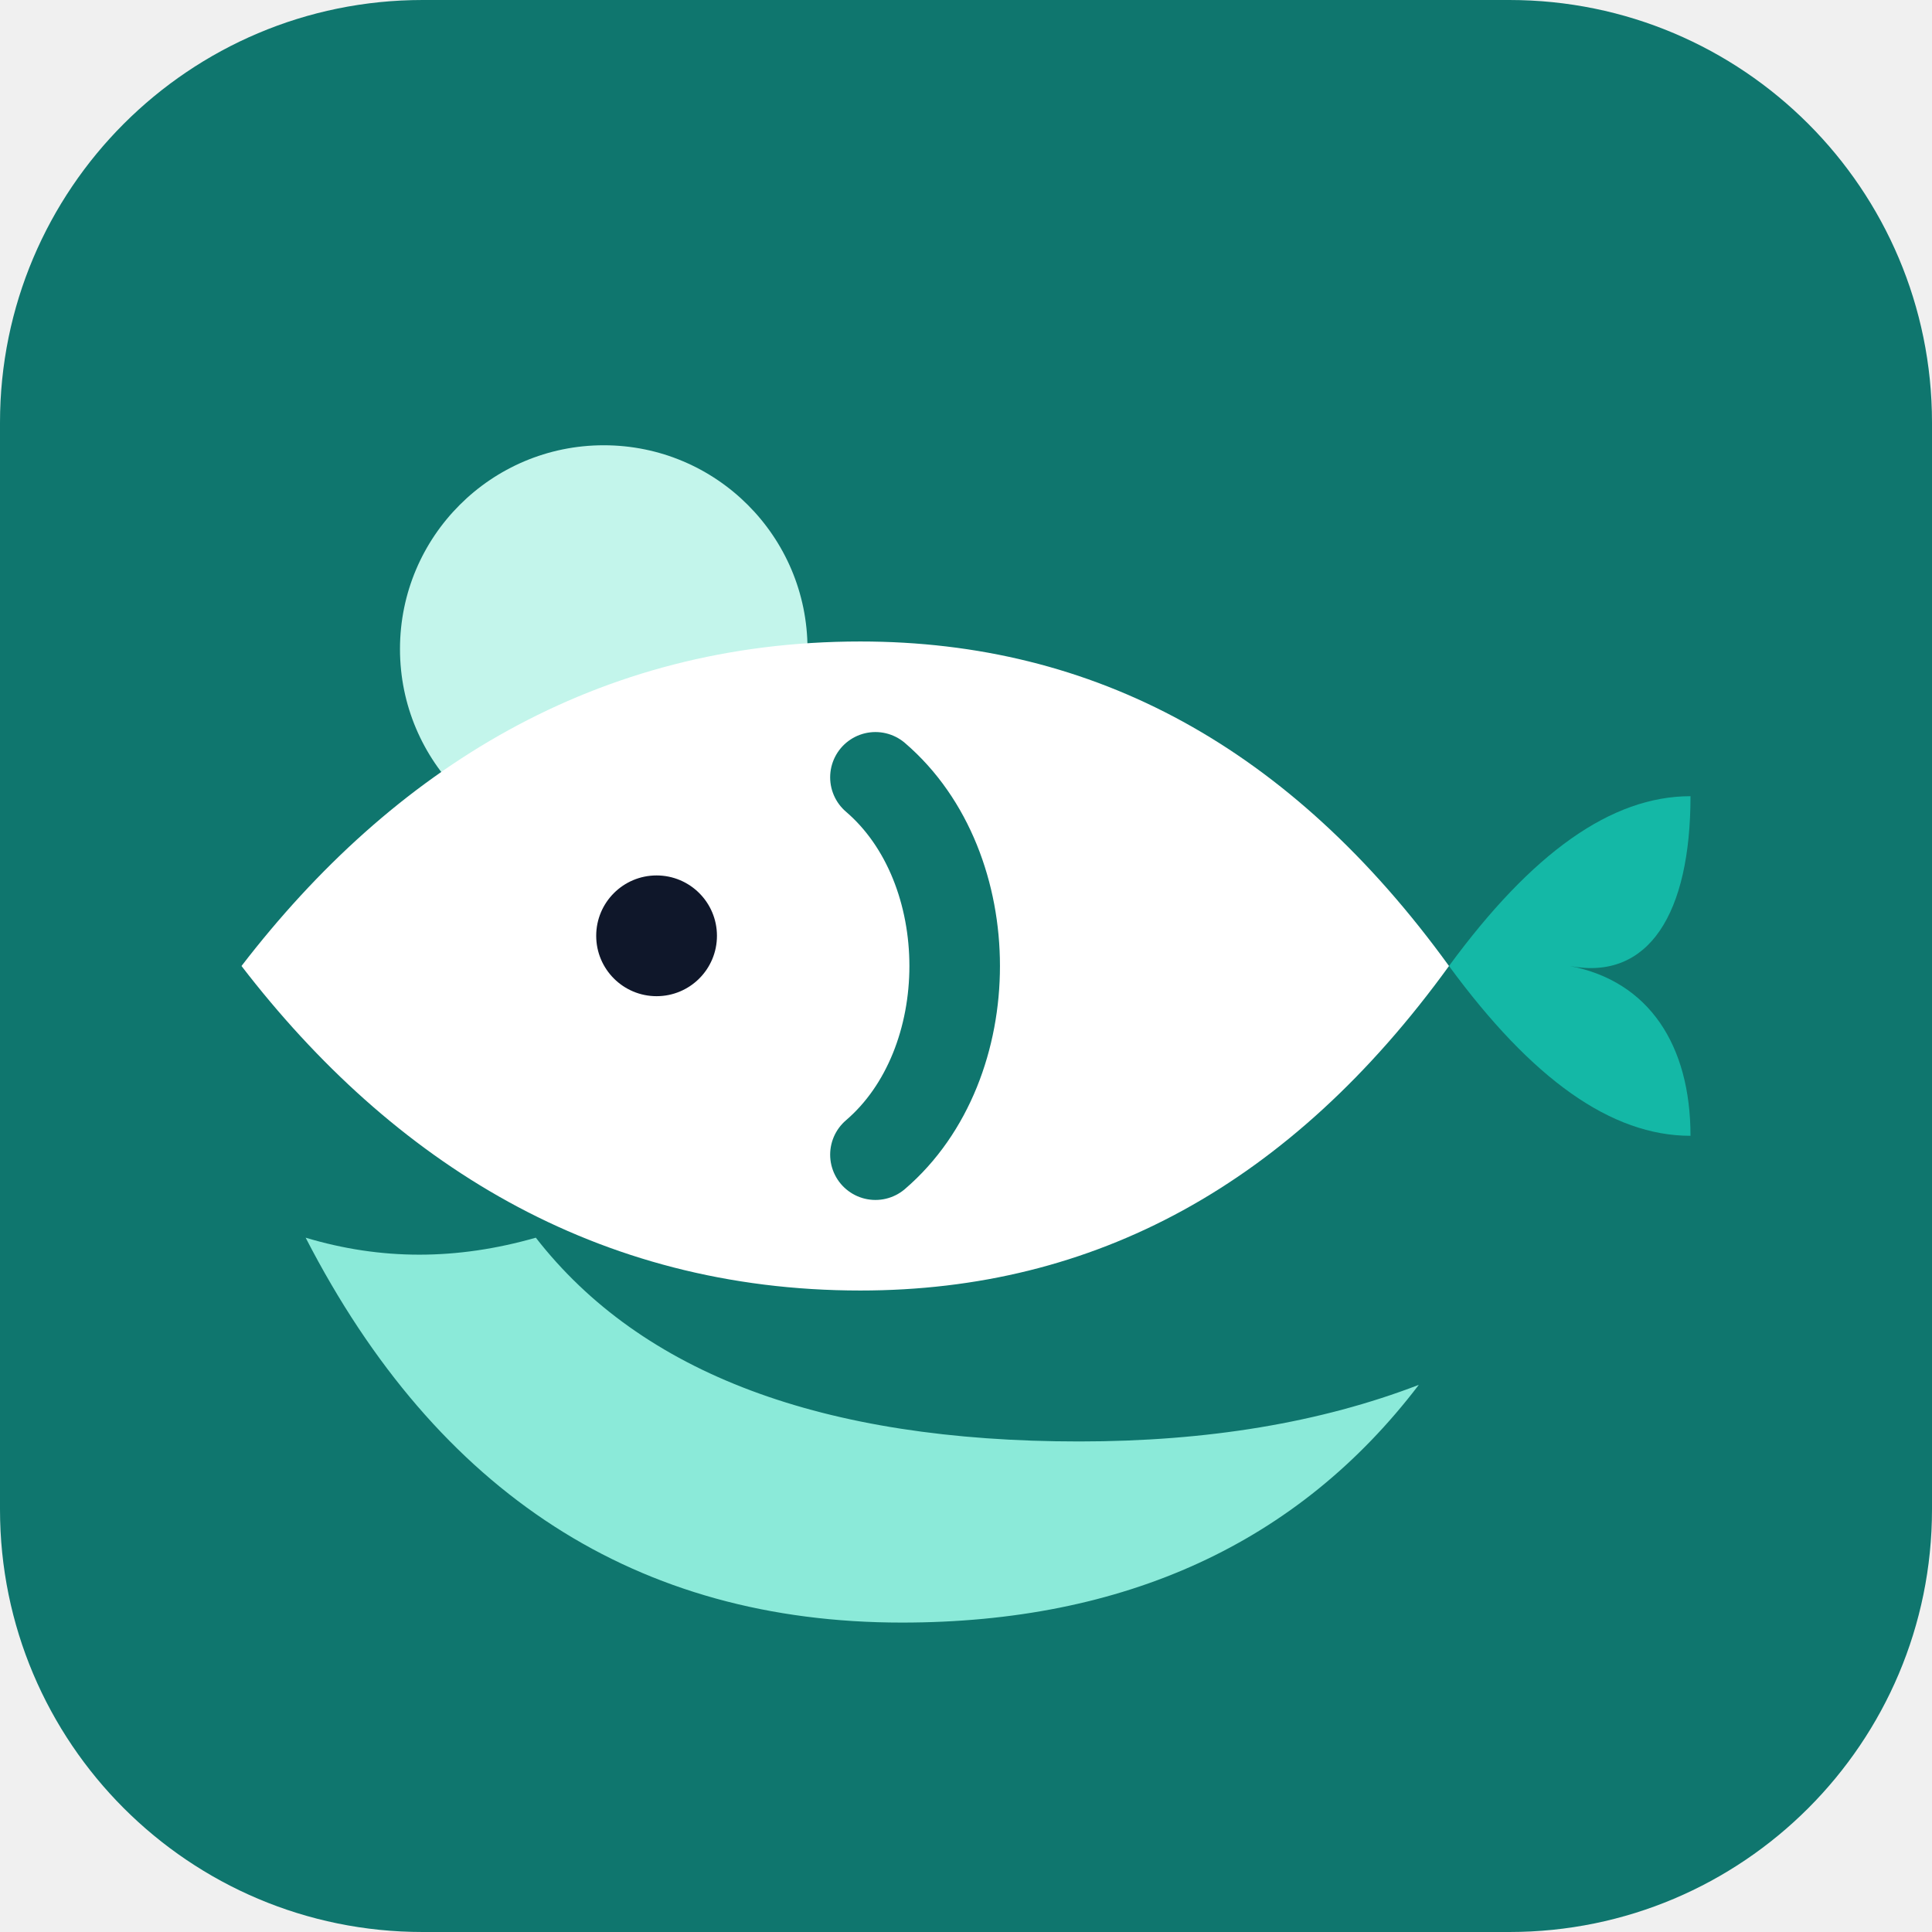
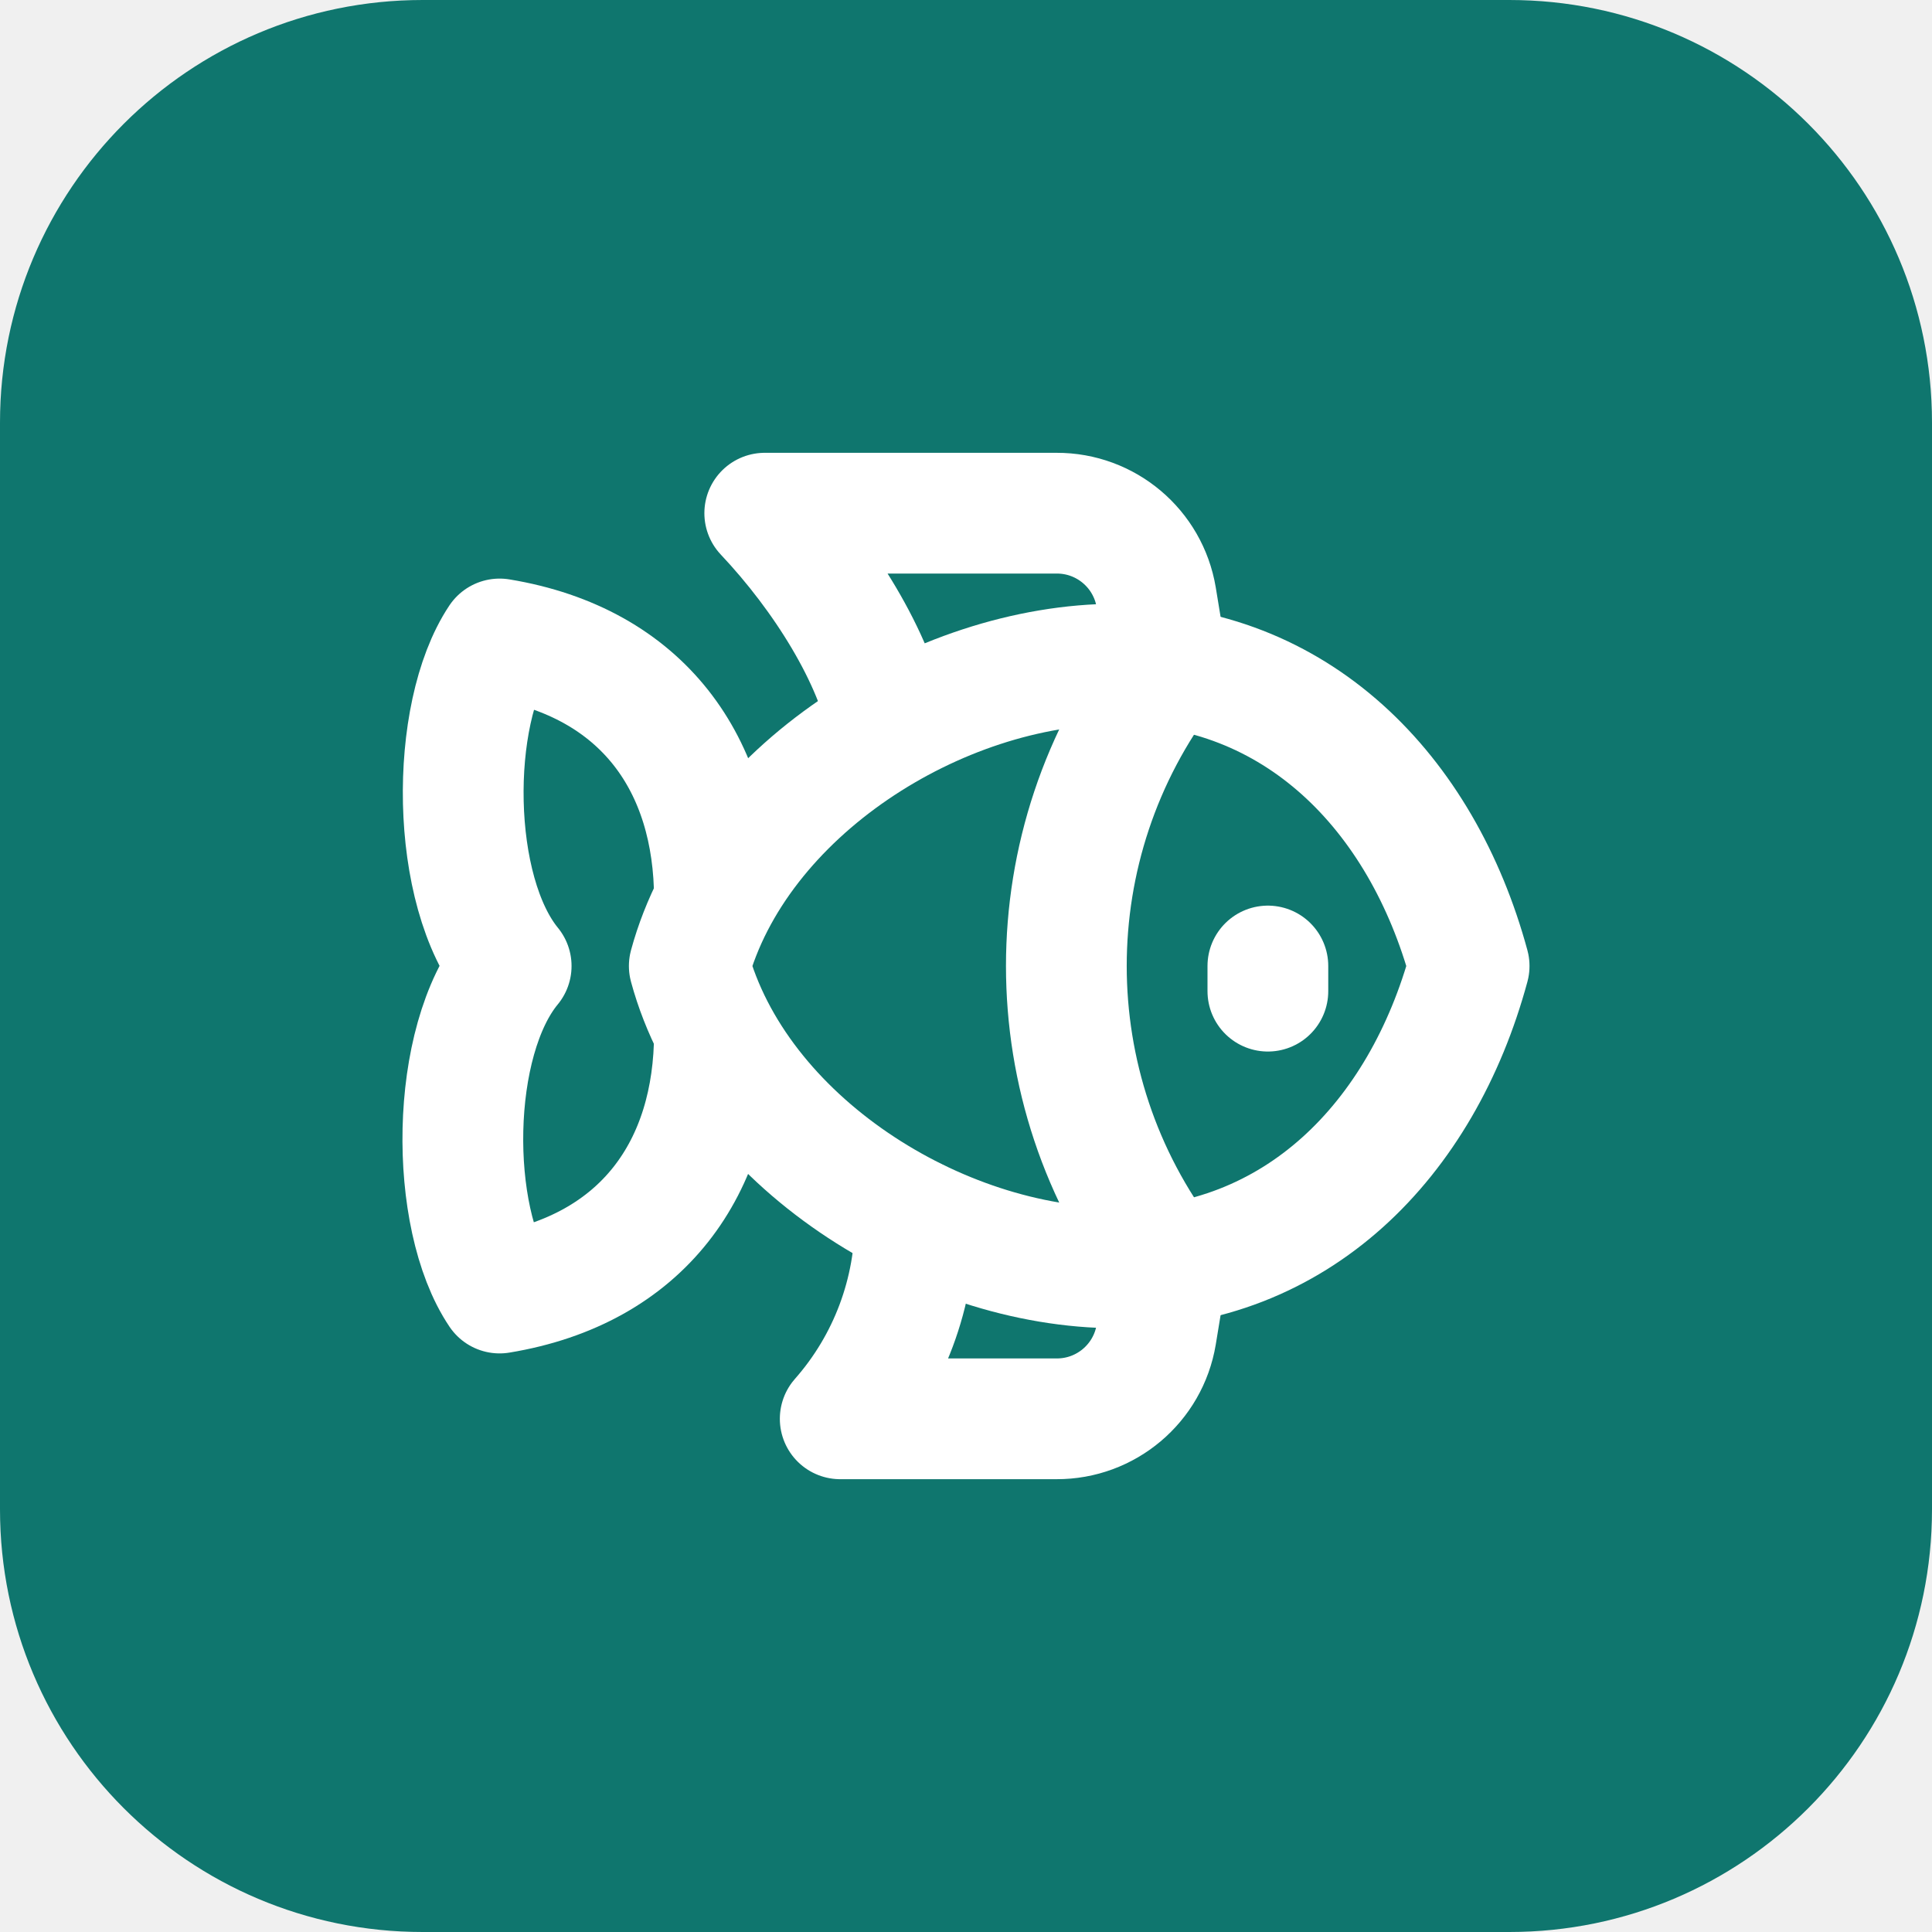
<svg xmlns="http://www.w3.org/2000/svg" viewBox="0 0 512 512">
  <rect width="512" height="512" rx="112" fill="#0f766e" />
-   <circle cx="160" cy="172" r="54" fill="#ccfbf1" opacity=".95" />
-   <path fill="#ffffff" d="M384 256c-42-58-94-86-156-86-70 0-124 34-164 86 40 52 94 86 164 86 62 0 114-28 156-86Z" />
-   <path fill="#14b8a6" d="M384 256c22-30 43-45 64-45 0 31-11 49-32 45 21 4 32 21 32 45-21 0-42-15-64-45Z" />
-   <circle cx="174" cy="248" r="16" fill="#0f172a" />
-   <path fill="none" stroke="#0f766e" stroke-linecap="round" stroke-width="24" d="M232 206c28 24 28 76 0 100" />
-   <path fill="#99f6e4" d="M142 328c28 36 76 54 144 54 34 0 64-5 90-15-32 42-78 63-137 63-70 0-123-34-158-102 20 6 40 6 61 0Z" opacity=".9" />
+   <g fill="none" stroke="#ffffff" stroke-linecap="round" stroke-linejoin="round" stroke-width="2.4" transform="translate(96 96) scale(13.33333)">
+     <path d="M6.5 12c.94-3.46 4.94-6 8.5-6 3.56 0 6.06 2.54 7 6-.94 3.47-3.44 6-7 6s-7.56-2.53-8.5-6Z" />
+     <path d="M18 12v.5" />
+     <path d="M16 17.93a9.77 9.77 0 0 1 0-11.86" />
+     <path d="M7 10.67C7 8 5.58 5.97 2.73 5.5c-1 1.5-1 5 .23 6.5-1.24 1.5-1.24 5-.23 6.5C5.58 18.03 7 16 7 13.33" />
+     <path d="M10.46 7.26C10.2 5.88 9.17 4.24 8 3h5.8a2 2 0 0 1 1.98 1.67l.23 1.4" />
+     <path d="m16.01 17.93-.23 1.4A2 2 0 0 1 13.8 21H9.5a5.96 5.96 0 0 0 1.49-3.98" />
+   </g>
</svg>
